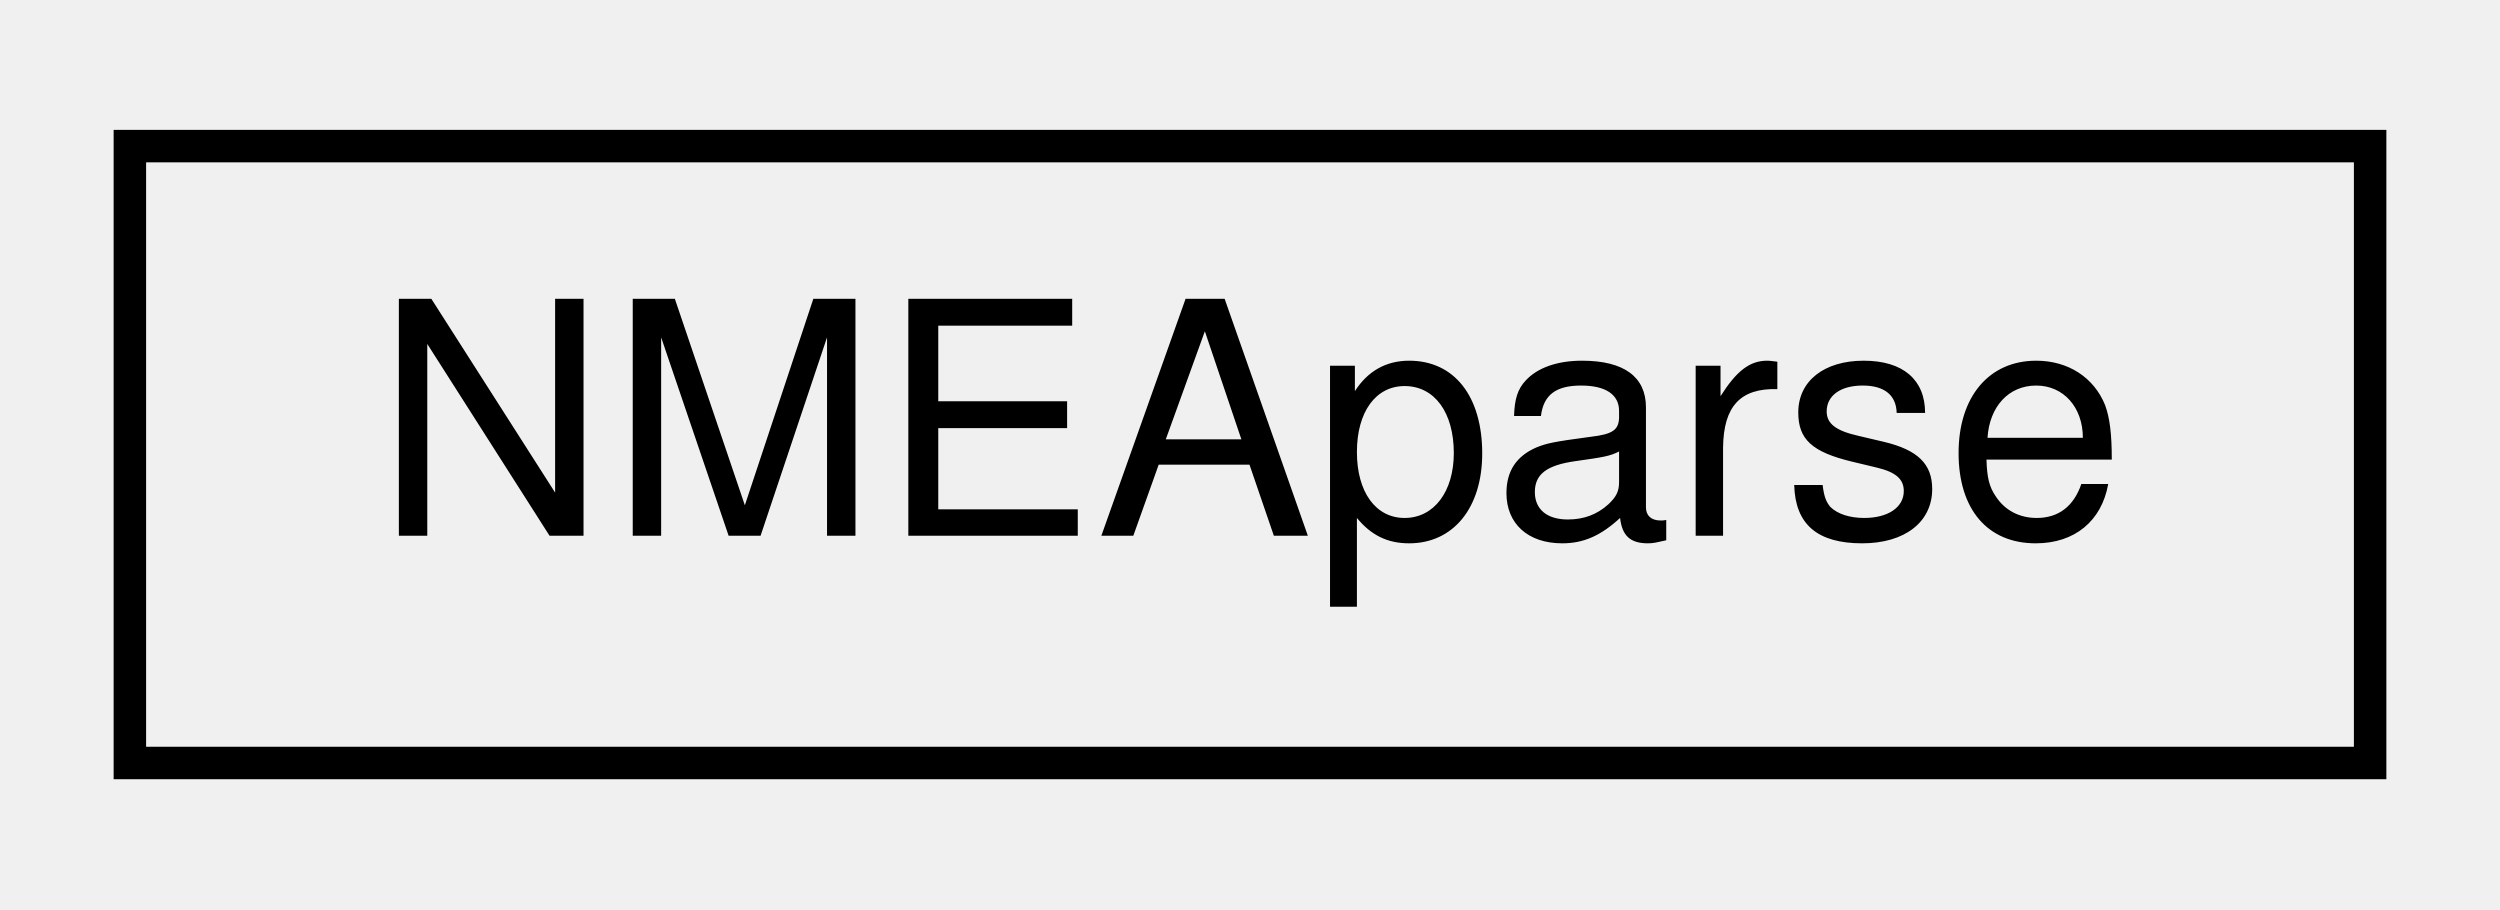
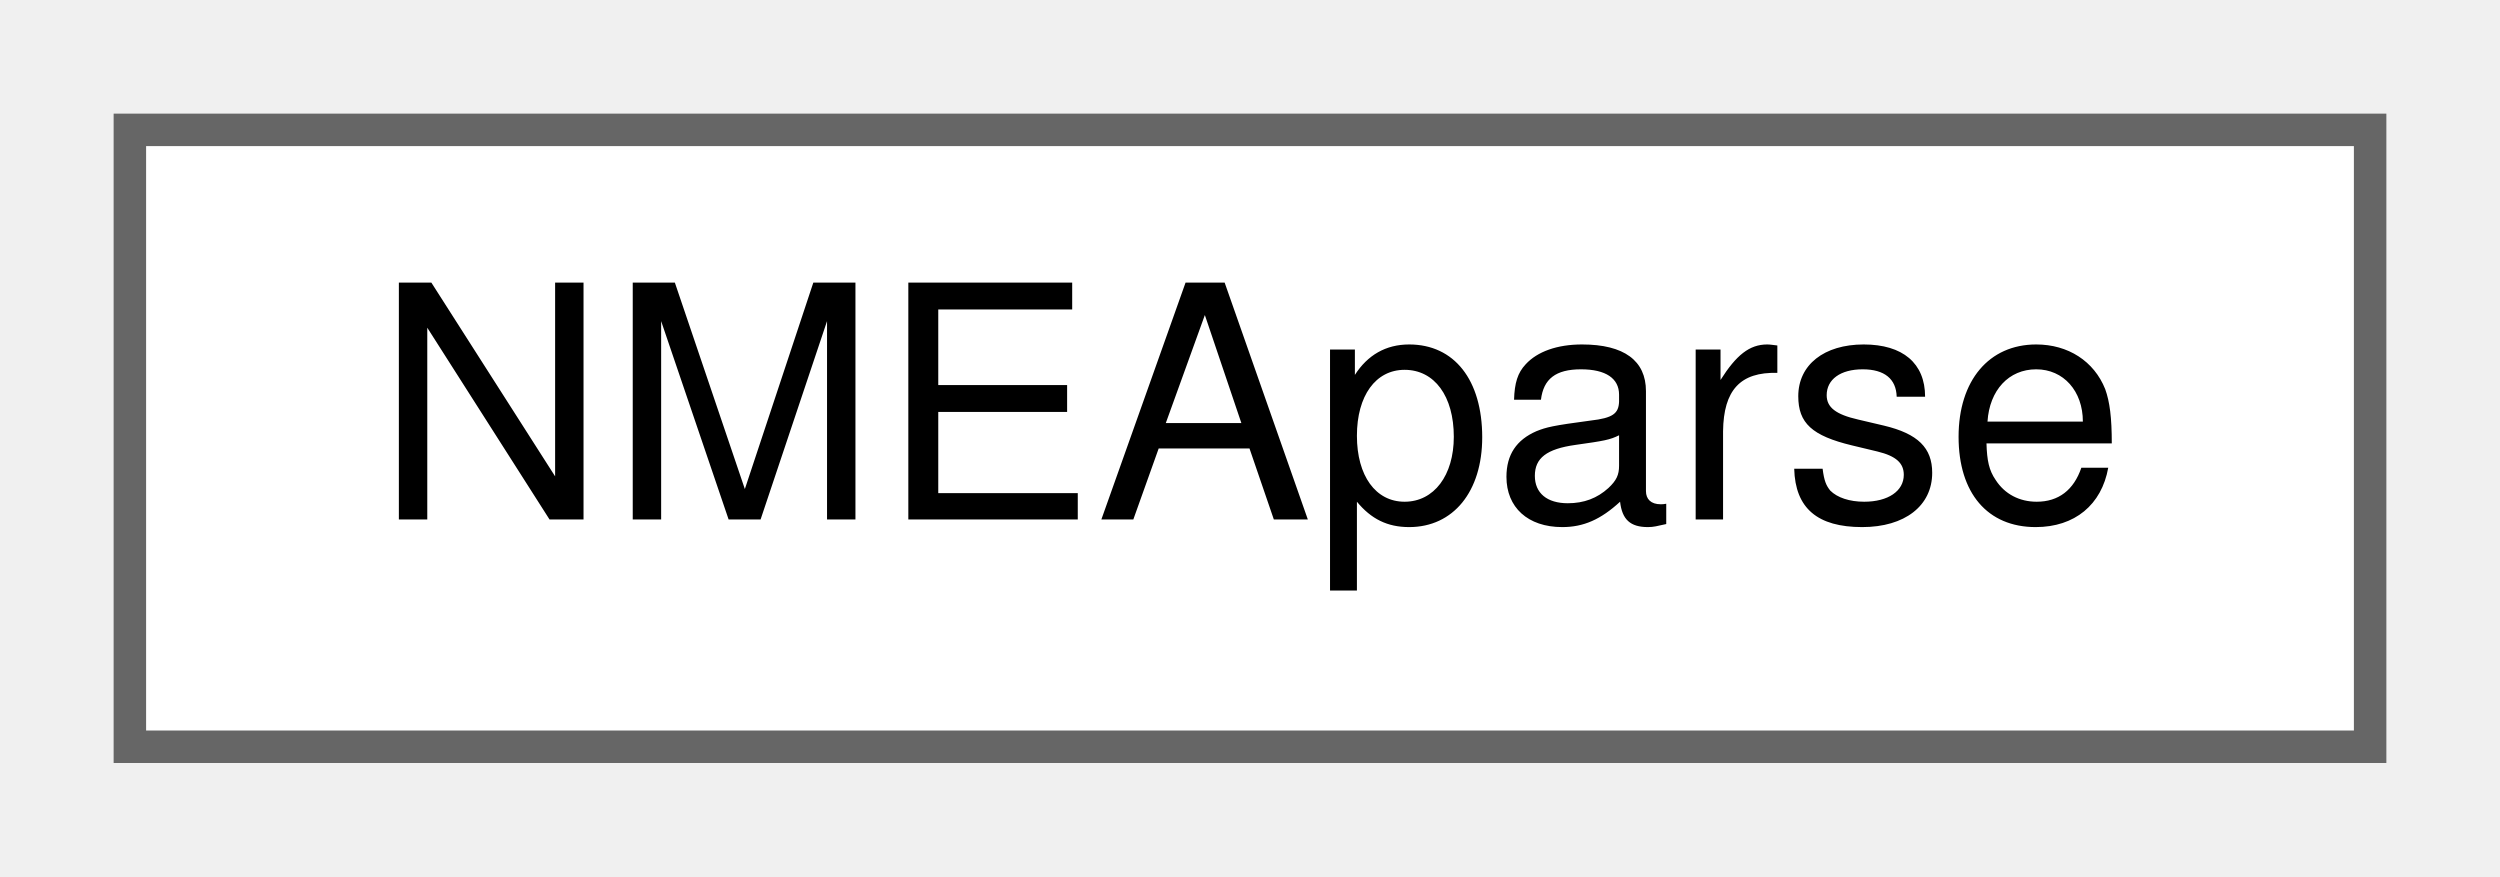
- <svg xmlns="http://www.w3.org/2000/svg" xmlns:xlink="http://www.w3.org/1999/xlink" width="77pt" height="28pt" viewBox="0.00 0.00 77.00 28.00">
-   <g id="graph0" class="graph" transform="scale(1 1) rotate(0) translate(4 24)">
+ <svg xmlns="http://www.w3.org/2000/svg" xmlns:xlink="http://www.w3.org/1999/xlink" width="77pt" height="27pt" viewBox="0.00 0.00 77.00 27.00">
+   <g id="graph0" class="graph" transform="scale(1 1) rotate(0) translate(4 23)">
    <g id="node1" class="node">
      <g id="a_node1">
        <a xlink:href="df/d2a/class_n_m_e_aparse.html" target="_top" xlink:title=" ">
-           <polygon fill="none" stroke="black" points="0,-0.5 0,-19.5 69,-19.5 69,-0.5 0,-0.5" />
-           <text text-anchor="middle" x="34.5" y="-7.5" font-family="Helvetica,sans-Serif" font-size="10.00">NMEAparse</text>
+           <polygon fill="white" stroke="#666666" points="69,-19 0,-19 0,0 69,0 69,-19" />
+           <text text-anchor="middle" x="34.5" y="-7" font-family="Helvetica,sans-Serif" font-size="10.00">NMEAparse</text>
        </a>
      </g>
    </g>
  </g>
</svg>
